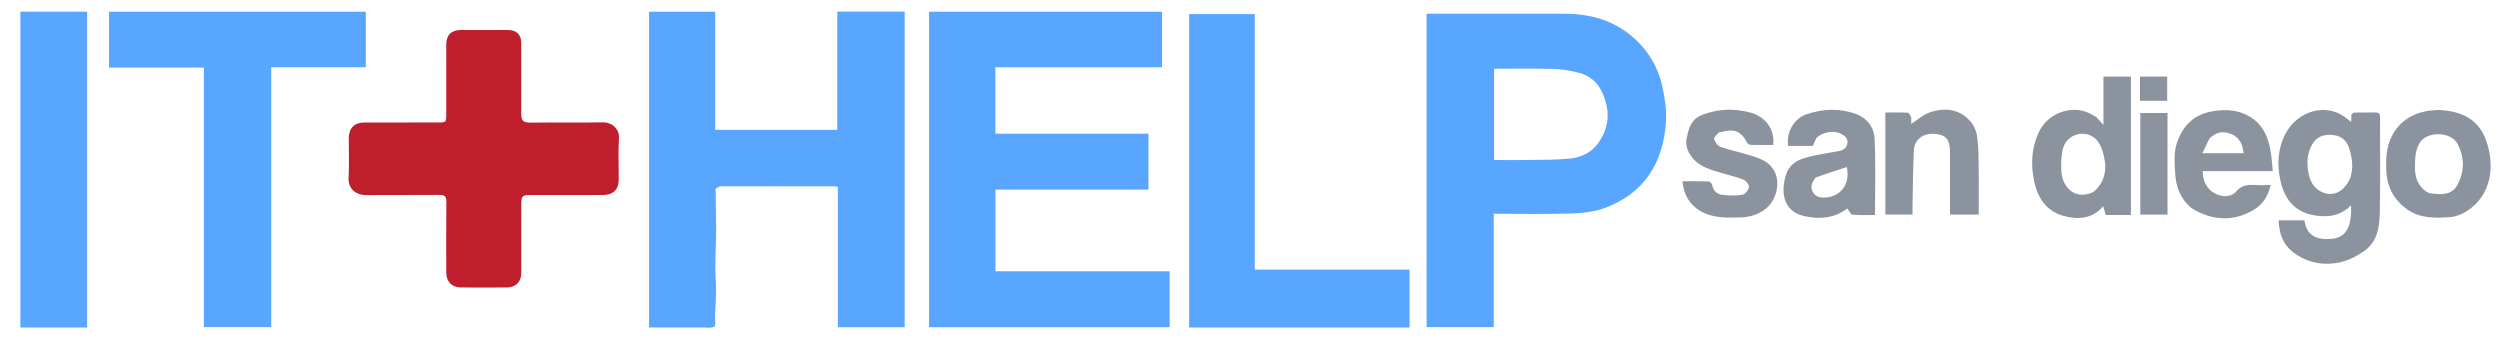
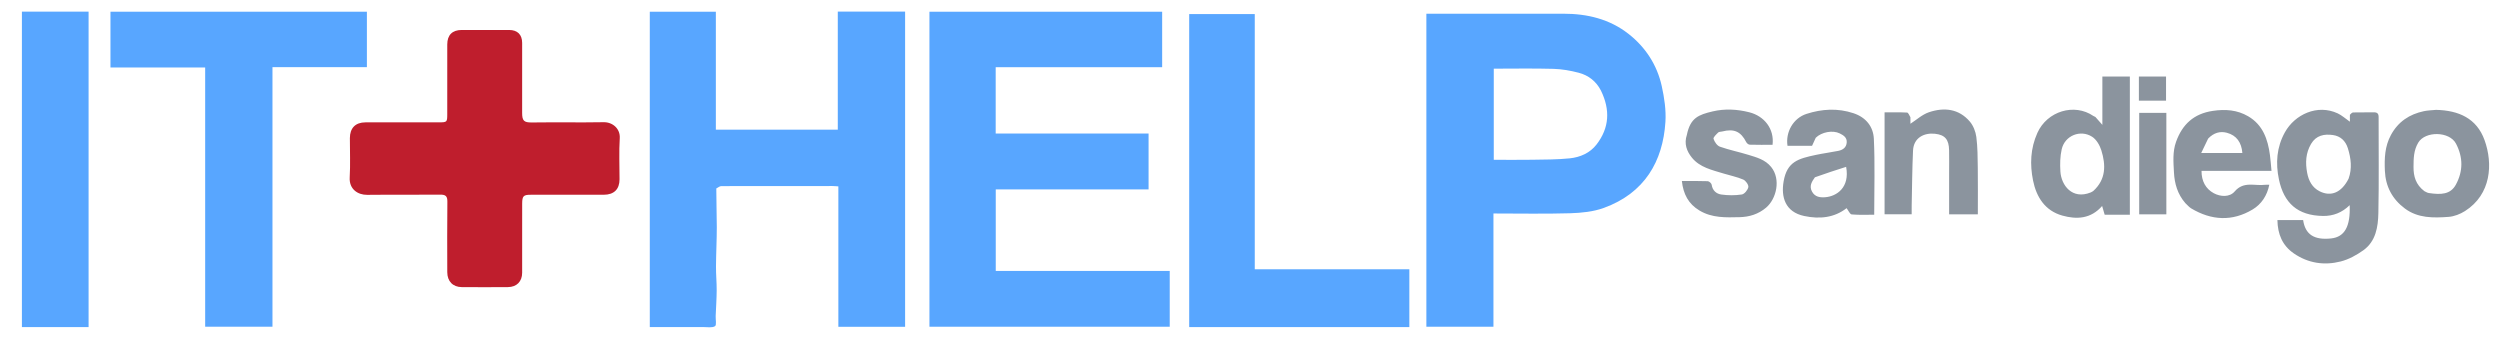
- <svg xmlns="http://www.w3.org/2000/svg" xml:space="preserve" viewBox="0 0 2000 270">
+ <svg xmlns="http://www.w3.org/2000/svg" width="356" height="48" xml:space="preserve" viewBox="0 0 2000 270">
  <path fill="none" d="M1494 271H1V1h2000v270h-507M572.767 150.65c1.26-.55 2.52-1.577 3.781-1.58 29.665-.09 59.33-.074 88.995-.059 1.429 0 2.858.165 4.731.28V261.77h53.465V9.295h-53.92v94.59h-97.67V9.383h-52.914V262c14.521 0 28.811.022 43.101-.017 3.128-.009 6.862.721 9.154-.728 1.352-.854.4-5.324.515-8.167.278-6.837.765-13.672.808-20.51.04-6.383-.596-12.77-.553-19.154.07-10.48.638-20.958.645-31.437.008-10.245-.422-20.49-.138-31.337M913.5 217H796.353v-65.294h122.408v-44.77H796.299V53.812h133.34V9.388H743.233V261.74h192.473V217H913.5m281.499-20.5V171c20.952 0 41.27.42 61.558-.192 9.024-.272 18.494-1.226 26.886-4.279 32.65-11.877 47.295-37.3 49.309-68.864.605-9.49-.874-19.365-2.945-28.72-3.751-16.95-12.985-31.115-26.586-41.781-15.146-11.88-33.047-16.196-52.12-16.175-34.819.039-69.638.011-104.457.011h-5.37V261.7h53.725V196.5M417 178.5c0-5.165-.035-10.331.01-15.496.054-6.007 1.039-6.997 6.885-7 19.496-.01 38.992.01 58.489-.01 8.17-.01 12.61-4.394 12.614-12.377.007-10.998-.504-22.028.178-32.983.462-7.421-5.563-12.879-12.946-12.748-19.157.34-38.327-.061-57.486.213-6.357.09-7.772-1.408-7.758-7.755.04-18.663.03-37.326.006-55.99-.009-6.632-3.745-10.334-10.416-10.347-12.664-.024-25.328-.023-37.992 0-7.538.013-11.571 4.053-11.578 11.597-.018 18.663-.002 37.326-.009 55.99-.002 6.164-.21 6.393-6.51 6.399-19.664.019-39.327-.011-58.99.016-8.038.012-12.474 4.53-12.491 12.659-.023 10.498.454 21.022-.143 31.486-.533 9.318 6.458 14.007 14.03 13.92 19.493-.223 38.992.04 58.487-.161 4.359-.045 5.76 1.238 5.71 5.662-.214 18.827-.122 37.659-.073 56.488.019 7.255 4.493 11.866 11.605 11.913 12.33.082 24.663.1 36.993-.008 7.056-.061 11.367-4.524 11.379-11.475.022-12.997.006-25.995.006-39.992M217 163.5V53.787h75.63V9.383H87.235v44.673h75.858v207.64h53.905V163.5M1100.5 262h27.14v-46.307h-123.826V11.273h-52.516V262H1100.5m-1062 0h31.203V9.32H16.296V262H38.5M1881.006 92.377v5.109c-3.623-2.518-6.46-5.15-9.8-6.697-16.274-7.538-34.288.874-42.239 15.16-6.673 11.99-7.512 24.776-4.807 37.706 3.97 18.976 14.904 29.026 35.3 29.323 8.144.118 15.294-2.648 21.374-8.643.724 17.118-4.074 25.512-14.88 26.658-13.606 1.444-20.708-3.19-22.394-14.712h-20.602c.206 11.266 3.924 20.38 13.227 26.75 11.492 7.869 24.306 9.736 37.45 6.404 6.397-1.622 12.661-5.054 18.09-8.922 10.073-7.176 11.861-18.69 12.097-29.845.542-25.63.154-51.28.203-76.921.005-2.811-1.174-3.833-3.912-3.777-5.493.112-10.99-.03-16.482.103-.877.021-1.731.928-2.625 2.304m-204.1 1.046c-.46-.177-.977-.272-1.373-.543-15.223-10.427-37.023-3.877-44.848 13.59-5.593 12.484-6.056 25.285-3.466 38.107 2.673 13.235 9.577 24.235 23.477 28.112 11.53 3.217 22.864 2.642 31.855-7.694l2.047 7.005h20.166V61.297h-22.017v38.725c-2.47-2.817-3.899-4.447-5.842-6.599m-223.484 16.638c4.47-4.346 13.364-5.962 18.925-3.212 2.965 1.466 5.933 3.243 5.624 7.283-.314 4.105-3.166 5.981-6.746 6.71-5.904 1.204-11.903 1.947-17.795 3.197-14.399 3.052-23.267 5.452-26.002 21.266-2.15 12.438 1.177 24.473 16.538 27.723 12.355 2.615 24.094 1.385 33.907-6.294 1.456 1.878 2.649 4.896 4.093 5.022 6.212.54 12.497.23 18.03.23 0-20.705.66-40.782-.286-60.784-.458-9.68-6.2-17.158-16.311-20.516-12.68-4.212-25.236-3.444-37.599.521-10.628 3.409-16.946 14.555-15.262 25.56h19.687c1.008-2.305 1.843-4.217 3.197-6.706m296.054 52.92c1.47 1.332 2.767 2.952 4.436 3.95 16.19 9.683 32.819 10.634 49.146.884 7.098-4.24 11.665-11.145 13.393-19.815-1.368 0-2.38-.114-3.359.018-8.2 1.11-17.127-3.147-24.348 5.322-4.065 4.768-11.394 4.322-16.759 1.42-6.443-3.485-9.857-9.671-9.813-17.87h56.054c-.442-4.574-.714-8.639-1.248-12.669-1.678-12.667-5.667-24.211-17.445-31.082-8.792-5.13-18.268-5.834-28.405-4.314-15.168 2.275-24.318 10.767-29.342 24.737-2.906 8.081-2.12 16.38-1.692 24.598.463 8.901 2.842 17.328 9.382 24.822M1949.555 88c-3.09.334-6.235.406-9.26 1.05-11.574 2.462-20.585 8.363-26.408 19.082-4.96 9.134-5.283 18.853-4.847 28.737.553 12.508 5.928 22.614 15.986 30.128 10.546 7.878 22.847 7.59 34.982 6.725 4.503-.322 9.318-2.198 13.177-4.648 21.11-13.4 22.513-37.925 15.689-56.843-6.317-17.51-20.743-23.803-39.32-24.23M1529 93.492c-.89-1.162-1.73-3.282-2.677-3.331-5.936-.309-11.897-.156-18.032-.156v81.645H1530c0-2.492-.04-4.641.006-6.789.32-14.754.4-29.52 1.079-44.258.48-10.394 8.99-14.37 17.542-13.464 8.16.865 11.162 4.689 11.347 13.12.13 5.994.026 11.993.026 17.99v33.424h23c0-12.626.121-24.93-.043-37.23-.11-8.265-.112-16.59-1.169-24.758-.555-4.283-2.41-9.025-5.18-12.28-8.834-10.38-20.644-11.582-32.736-7.516-5.475 1.841-10.108 6.187-14.872 9.236v-5.633m-179.11 14.923c-2.372 6.758-.015 12.766 4.01 17.778 6.394 7.96 16.208 9.944 25.392 12.786 5.263 1.63 10.752 2.683 15.78 4.837 1.986.85 4.4 4.226 4.093 6.02-.394 2.303-3.11 5.617-5.218 5.942-5.373.83-11.043.795-16.441.03-3.907-.553-7.053-3.163-7.709-7.85-.155-1.109-2.014-2.777-3.142-2.821-6.793-.265-13.601-.132-20.728-.132 1.144 10.435 5.198 18.294 14.11 23.628 10.11 6.051 21.125 5.576 32.138 5.317 7.847-.184 15.016-2.388 21.222-7.633 8.28-6.998 12.004-22.733 4.065-32.551-4.77-5.9-11.496-7.648-18.099-9.697-7.604-2.359-15.469-3.926-22.96-6.574-2.247-.793-4.31-3.827-5.104-6.273-.389-1.196 2.172-3.554 3.706-5.075.68-.674 2.132-.555 3.223-.834 9.525-2.432 14.94.025 19.27 8.54.477.94 1.81 2.016 2.776 2.045 6.116.186 12.24.094 18.29.094 1.547-12.76-6.585-23-18.584-26.049-9.77-2.483-19.702-2.991-29.316-.727-11.423 2.69-17.961 5.2-20.774 19.2M1734 143.5V90.4h-21.744v81.29H1734V143.5m-21.999-70.062v7.183h21.75V61.296H1712v12.142z" />
  <path fill="#58A6FF" d="M572.506 150.95c-.023 10.547.407 20.792.4 31.037-.008 10.48-.575 20.957-.646 31.437-.043 6.383.593 12.77.553 19.154-.043 6.838-.53 13.673-.808 20.51-.115 2.843.837 7.313-.515 8.167-2.292 1.45-6.026.719-9.154.728-14.29.04-28.58.017-43.101.017V9.382h52.914v94.504h97.67V9.296h53.92v252.473h-53.465V149.292c-1.873-.116-3.302-.28-4.731-.281-29.665-.015-59.33-.031-88.995.059-1.262.003-2.52 1.03-4.042 1.88zM914 217h21.707v44.74H743.234V9.388h186.404v44.425H796.3v53.122h122.462v44.77H796.353V217H914zM1194.999 197v64.699h-53.725V11h5.37c34.819 0 69.638.028 104.457-.01 19.073-.022 36.974 4.295 52.12 16.174 13.6 10.666 22.835 24.83 26.586 41.78 2.07 9.356 3.55 19.23 2.945 28.72-2.014 31.566-16.659 56.988-49.309 68.865-8.392 3.053-17.862 4.007-26.886 4.28-20.288.61-40.606.191-61.558.191v26m86.073-124.51c-3.8-7.363-9.93-12.159-17.72-14.201-6.566-1.722-13.428-2.949-20.194-3.139-15.918-.447-31.857-.143-47.894-.143V128c10.385 0 20.51.13 30.63-.037 10.086-.167 20.222-.096 30.232-1.134 8.357-.867 16.193-4.251 21.504-11.158 10.192-13.254 11.054-27.622 3.442-43.181z" />
  <path fill="#BF1E2D" d="M417 179c0 13.498.016 26.496-.006 39.493-.012 6.951-4.323 11.414-11.38 11.475-12.33.108-24.661.09-36.992.008-7.112-.047-11.586-4.658-11.605-11.913-.05-18.83-.14-37.66.073-56.488.05-4.424-1.351-5.707-5.71-5.662-19.495.201-38.994-.062-58.488.162-7.571.086-14.562-4.603-14.03-13.92.598-10.465.121-20.99.144-31.487.017-8.129 4.453-12.647 12.491-12.659 19.663-.027 39.326.003 58.99-.016 6.3-.006 6.508-.235 6.51-6.4.007-18.663-.009-37.326.009-55.99.007-7.543 4.04-11.583 11.578-11.597 12.664-.022 25.328-.023 37.992.001 6.67.013 10.407 3.715 10.416 10.348.023 18.663.035 37.326-.006 55.99-.014 6.346 1.401 7.845 7.758 7.754 19.159-.274 38.329.127 57.486-.213 7.383-.131 13.408 5.327 12.946 12.748-.682 10.955-.171 21.985-.178 32.983-.004 7.983-4.445 12.368-12.614 12.376-19.497.02-38.993 0-58.49.011-5.845.003-6.83.993-6.884 7-.045 5.165-.01 10.33-.01 15.996z" />
  <path fill="#58A6FF" d="M217 164v97.697h-53.906V54.056H87.236V9.383h205.393v44.404H217V164zM1100 262H951.298V11.273h52.516v204.42h123.827V262H1100zM38 262H16.296V9.32h53.407V262H38z" />
  <path fill="#8B949E" d="M1881.02 91.938c.88-.937 1.734-1.844 2.61-1.865 5.492-.133 10.99.009 16.483-.103 2.738-.056 3.917.966 3.912 3.777-.049 25.642.339 51.291-.203 76.921-.236 11.154-2.024 22.669-12.096 29.845-5.43 3.868-11.694 7.3-18.091 8.922-13.144 3.332-25.958 1.465-37.45-6.404-9.303-6.37-13.021-15.484-13.227-26.75h20.602c1.686 11.521 8.788 16.156 22.394 14.712 10.806-1.146 15.604-9.54 14.88-26.658-6.08 5.995-13.23 8.761-21.373 8.643-20.397-.297-31.33-10.347-35.301-29.323-2.705-12.93-1.866-25.716 4.807-37.706 7.95-14.286 25.965-22.698 42.24-15.16 3.339 1.547 6.176 4.18 9.8 6.697 0-1.71 0-3.41.014-5.548m-1.052 51.2c2.917-8.19 1.947-16.247-.567-24.348-1.887-6.082-6.024-9.804-12.013-10.633-6.918-.958-13.419.207-17.486 7.132-4.3 7.32-4.633 15.034-3.13 23.107 1.203 6.452 4.063 11.86 10.04 14.852 9.139 4.576 17.538.969 23.156-10.11zM1677.162 93.684c1.686 1.89 3.115 3.52 5.585 6.338V61.297h22.017V172h-20.166l-2.047-7.005c-8.99 10.336-20.325 10.91-31.855 7.694-13.9-3.877-20.804-14.877-23.477-28.112-2.59-12.822-2.127-25.623 3.466-38.106 7.825-17.468 29.625-24.018 44.848-13.591.396.27.912.366 1.63.804m-3.793 60.488c.708-.398 1.522-.678 2.11-1.21 10.218-9.249 10.123-20.785 6.428-32.591-1.265-4.041-3.937-8.63-7.346-10.82-9.327-5.993-21.881-1.031-24.39 10.02-1.3 5.723-1.416 11.881-1.048 17.78.69 11.069 9.406 22.752 24.246 16.82zM1453.162 110.35c-1.095 2.2-1.93 4.112-2.938 6.417h-19.687c-1.684-11.005 4.634-22.151 15.262-25.56 12.363-3.965 24.918-4.733 37.599-.521 10.111 3.358 15.853 10.836 16.311 20.516.946 20.002.285 40.079.285 60.785-5.532 0-11.817.31-18.029-.231-1.444-.126-2.637-3.144-4.093-5.022-9.813 7.68-21.552 8.909-33.907 6.294-15.36-3.25-18.689-15.285-16.538-27.723 2.735-15.814 11.603-18.214 26.002-21.266 5.892-1.25 11.891-1.993 17.795-3.196 3.58-.73 6.432-2.606 6.746-6.711.31-4.04-2.659-5.817-5.624-7.283-5.561-2.75-14.455-1.134-19.184 3.5m-.656 31.654c-2.512 3.515-4.809 7.068-2.266 11.579 2.374 4.21 6.34 4.723 10.544 4.395 9.025-.705 19.83-7.66 16.722-24.333-8.198 2.623-16.322 5.223-25 8.359zM1749.224 162.722c-6.289-7.234-8.668-15.66-9.13-24.562-.428-8.218-1.215-16.517 1.69-24.598 5.025-13.97 14.175-22.462 29.343-24.737 10.137-1.52 19.613-.815 28.405 4.314 11.778 6.87 15.767 18.415 17.445 31.082.534 4.03.806 8.095 1.248 12.67h-56.054c-.044 8.198 3.37 14.384 9.813 17.87 5.365 2.901 12.694 3.347 16.76-1.421 7.22-8.47 16.147-4.212 24.347-5.322.979-.132 1.99-.018 3.359-.018-1.728 8.67-6.295 15.576-13.393 19.815-16.327 9.75-32.956 8.799-49.146-.884-1.669-.998-2.966-2.618-4.687-4.21m18.24-51.693-5.553 11.538h32.972c-.651-8.455-4.667-14.153-12.415-16.222-5.27-1.407-10.469-.103-15.005 4.684zM1950.027 88c18.104.428 32.53 6.721 38.847 24.23 6.824 18.919 5.42 43.444-15.689 56.844-3.859 2.45-8.674 4.326-13.177 4.648-12.135.865-24.436 1.153-34.982-6.725-10.058-7.514-15.433-17.62-15.986-30.128-.436-9.884-.114-19.603 4.847-28.737 5.823-10.72 14.834-16.62 26.409-19.082 3.024-.644 6.17-.716 9.731-1.05m-9.347 65.13c1.173.51 2.303 1.302 3.525 1.485 9.856 1.482 17.393 1.172 21.689-6.702 5.853-10.727 5.866-21.854.119-32.835-5.23-9.99-24.674-10.237-30.253-.81-3.722 6.286-3.733 12.707-3.78 19.424-.052 7.525 1.761 14.185 8.7 19.438zM1529 93.937v5.189c4.764-3.05 9.397-7.395 14.872-9.236 12.092-4.066 23.902-2.863 32.736 7.516 2.77 3.255 4.625 7.997 5.18 12.28 1.057 8.168 1.059 16.493 1.169 24.758.164 12.3.043 24.604.043 37.23h-23V138.25c0-5.997.105-11.996-.026-17.99-.185-8.431-3.187-12.255-11.347-13.12-8.553-.906-17.063 3.07-17.542 13.464-.68 14.738-.759 29.504-1.079 44.258-.046 2.148-.006 4.297-.006 6.789h-21.71V90.006c6.135 0 12.096-.153 18.032.156.948.05 1.788 2.169 2.678 3.775zM1349.936 107.996c2.767-13.579 9.305-16.088 20.728-18.779 9.614-2.264 19.545-1.756 29.316.727 12 3.05 20.131 13.29 18.584 26.05-6.05 0-12.174.09-18.29-.095-.966-.03-2.299-1.105-2.777-2.045-4.329-8.515-9.744-10.972-19.269-8.54-1.091.28-2.542.16-3.223.834-1.534 1.52-4.095 3.88-3.706 5.075.795 2.446 2.857 5.48 5.104 6.273 7.491 2.648 15.356 4.215 22.96 6.574 6.603 2.049 13.33 3.797 18.1 9.697 7.938 9.818 4.214 25.553-4.066 32.55-6.206 5.246-13.375 7.45-21.222 7.634-11.013.259-22.028.734-32.138-5.317-8.912-5.334-12.966-13.193-14.11-23.628 7.127 0 13.935-.133 20.728.132 1.128.044 2.987 1.712 3.142 2.821.656 4.687 3.802 7.297 7.709 7.85 5.398.765 11.068.8 16.44-.03 2.11-.325 4.825-3.64 5.22-5.943.306-1.793-2.108-5.169-4.094-6.02-5.028-2.153-10.517-3.207-15.78-4.836-9.184-2.842-18.998-4.826-25.391-12.786-4.026-5.012-6.383-11.02-3.965-18.198zM1734 144v27.69h-21.744V90.4H1734V144zM1712.001 72.952V61.296h21.75V80.62H1712v-7.67z" />
  <path fill="none" d="M1281.322 72.778c7.362 15.271 6.5 29.64-3.692 42.893-5.311 6.907-13.147 10.29-21.504 11.158-10.01 1.038-20.146.967-30.232 1.134-10.12.168-20.245.037-30.63.037V55.007c16.037 0 31.976-.304 47.894.143 6.766.19 13.628 1.417 20.194 3.139 7.79 2.042 13.92 6.838 17.97 14.49zM1879.798 143.495c-5.447 10.722-13.846 14.329-22.986 9.753-5.976-2.992-8.836-8.4-10.038-14.852-1.504-8.073-1.17-15.787 3.129-23.107 4.067-6.925 10.568-8.09 17.486-7.132 5.989.829 10.126 4.55 12.013 10.633 2.514 8.1 3.484 16.158.396 24.705zM1673.074 154.433c-14.544 5.67-23.26-6.013-23.95-17.082-.368-5.899-.252-12.057 1.048-17.78 2.509-11.051 15.063-16.013 24.39-10.02 3.41 2.19 6.081 6.779 7.346 10.82 3.695 11.806 3.79 23.342-6.429 32.591-.587.532-1.4.812-2.405 1.47zM1452.784 141.734c8.4-2.867 16.524-5.467 24.722-8.09 3.109 16.672-7.697 23.628-16.722 24.333-4.205.328-8.17-.185-10.544-4.395-2.543-4.51-.246-8.064 2.544-11.848zM1767.732 110.764c4.267-4.523 9.466-5.827 14.736-4.42 7.748 2.07 11.764 7.767 12.415 16.222h-32.972c2.013-4.183 3.783-7.86 5.821-11.802zM1940.389 152.877c-6.648-5-8.461-11.66-8.409-19.185.047-6.717.058-13.138 3.78-19.425 5.58-9.426 25.024-9.18 30.253.811 5.747 10.981 5.734 22.108-.12 32.835-4.295 7.874-11.832 8.184-21.688 6.702-1.222-.183-2.352-.975-3.816-1.738z" />
</svg>
